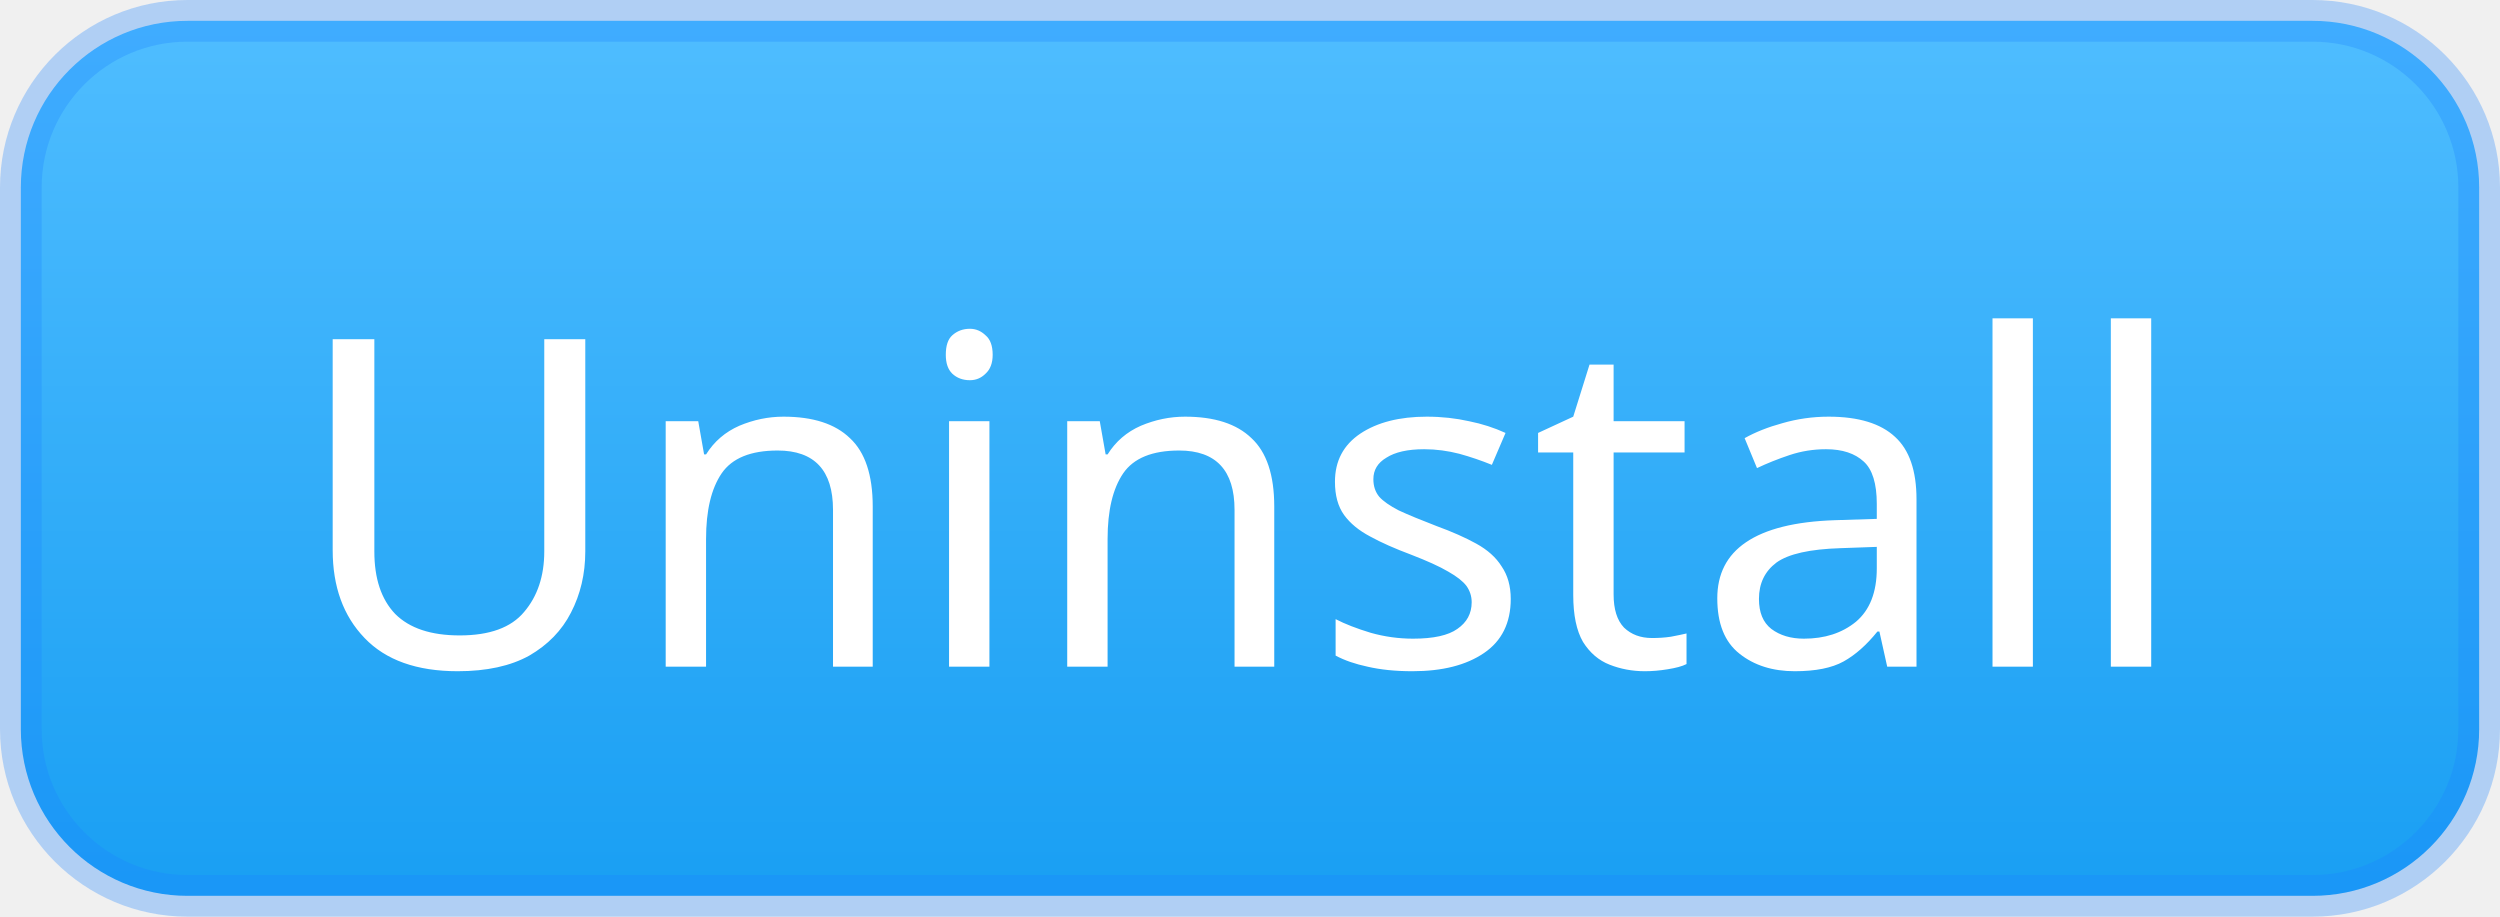
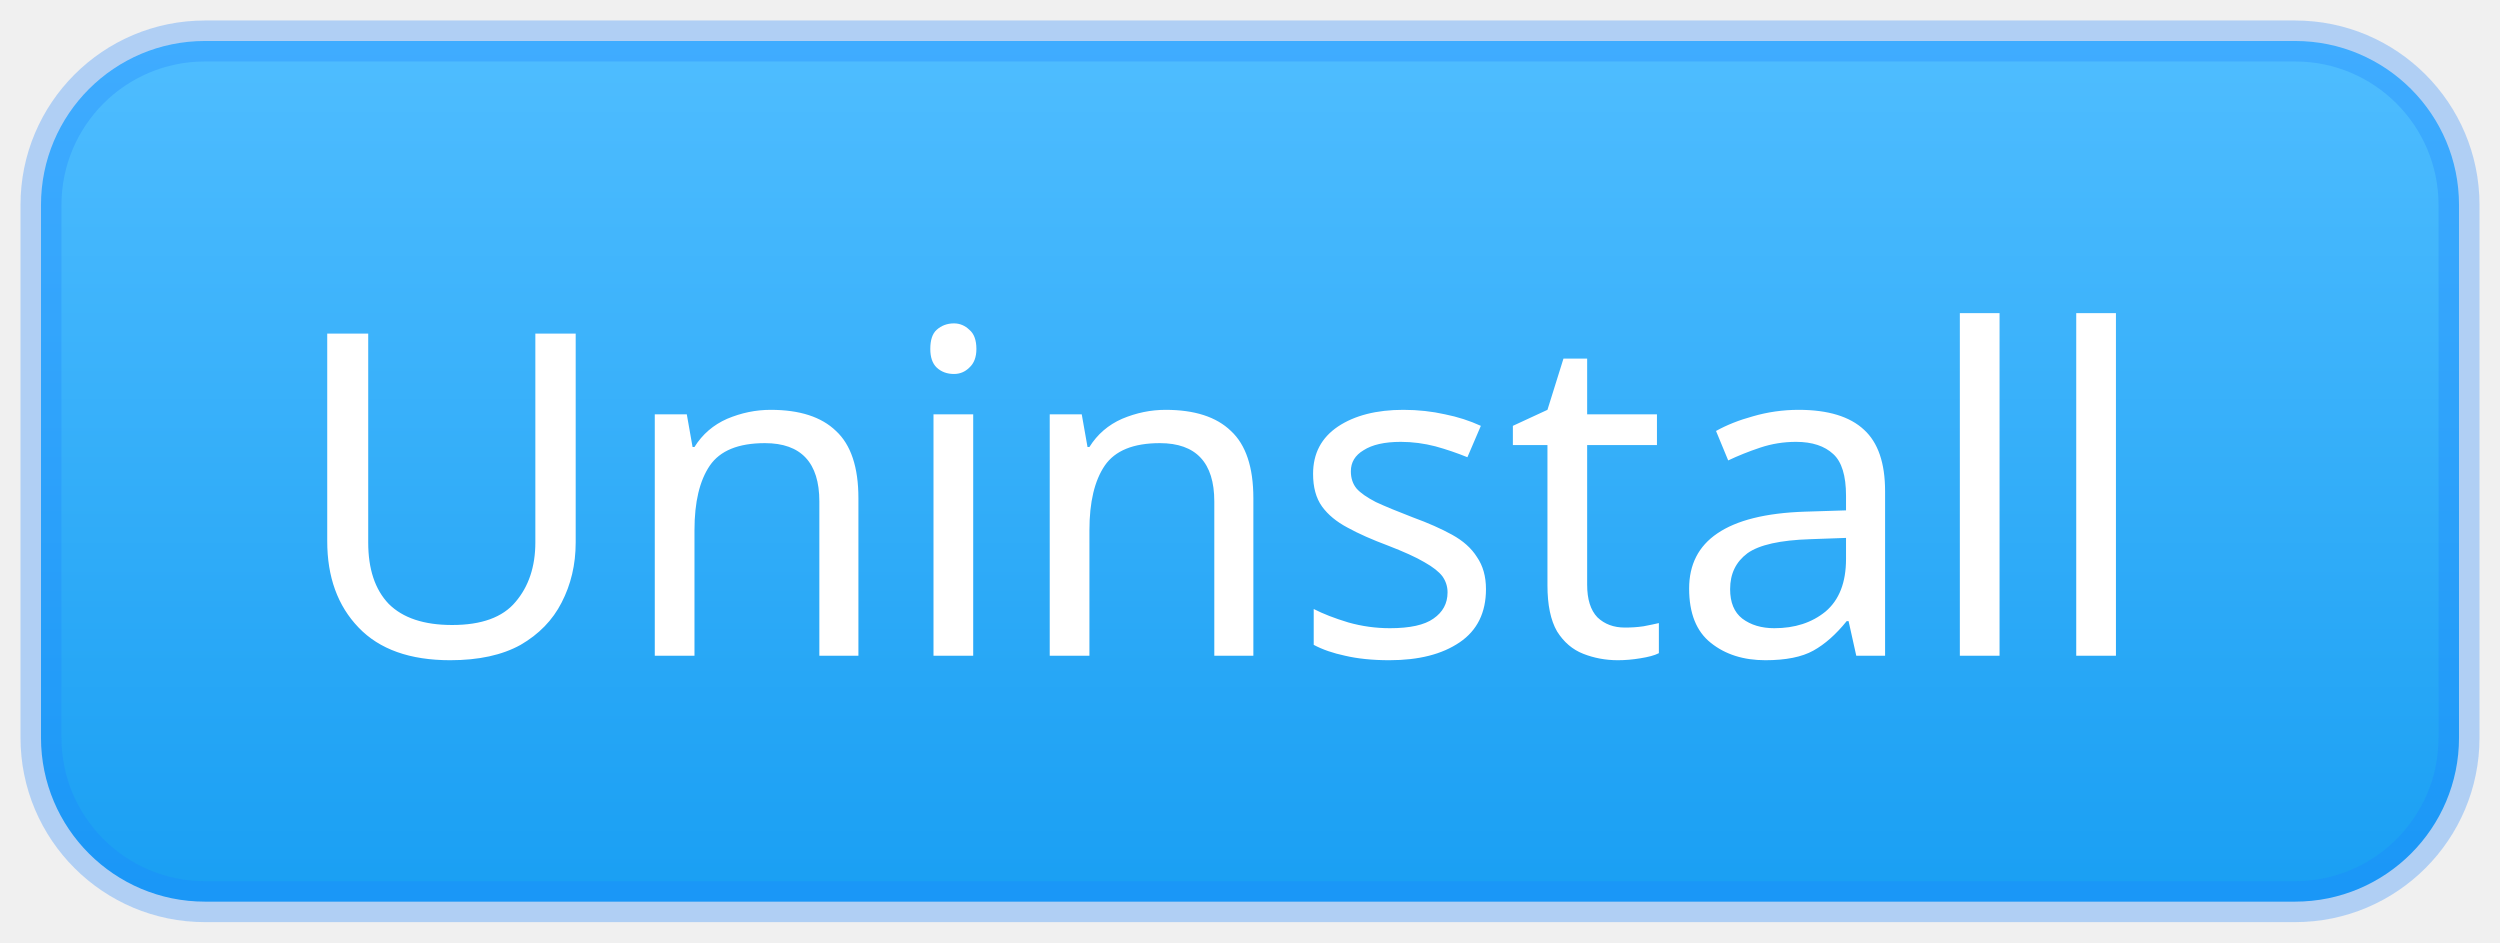
- <svg xmlns="http://www.w3.org/2000/svg" width="60px" height="22px" viewBox="0 0 60 22" version="1.1">
+ <svg xmlns="http://www.w3.org/2000/svg" width="61px" height="23px" viewBox="0 0 61 23" version="1.1">
  <defs>
    <linearGradient x1="50%" y1="0%" x2="50%" y2="100%" id="linearGradient-1">
      <stop stop-color="#4FBDFF" offset="0%" />
      <stop stop-color="#199FF3" offset="100%" />
    </linearGradient>
  </defs>
-   <g id="浅色" stroke="none" stroke-width="1" fill="none" fill-rule="evenodd">
-     <g id="按钮的下载和安装状态" transform="translate(-901, -670)">
-       <g id="uninstall" transform="translate(901, 670)">
-         <rect id="Rectangle-5" stroke-opacity="0.3" stroke="#1D82FF" fill="url(#linearGradient-1)" x="0.5" y="0.5" width="59" height="21" rx="4" />
-         <text id="Uninstall" font-family="SourceHanSansSC-Normal, Source Han Sans SC" font-size="11" font-weight="normal" line-spacing="14" fill="#FFFFFF">
-           <tspan x="7" y="16">Uninstall</tspan>
-         </text>
+   <g id="页面1" stroke="none" stroke-width="1" fill="none" fill-rule="evenodd">
+     <g id="详情页" transform="translate(-210, -146)">
+       <g transform="translate(60, 55)" id="icon">
+         <g transform="translate(151, 58)">
+           <g>
+             <g id="uninstall" transform="translate(0, 34)">
+               <rect id="Rectangle-5" stroke-opacity="0.3" stroke="#1D82FF" fill="url(#linearGradient-1)" fill-rule="nonzero" x="0" y="0" width="59" height="21" rx="4" />
+               <g id="编组" transform="translate(6, 2)" fill="#FFFFFF" font-family="SourceHanSansSC-Normal, Source Han Sans SC" font-size="11" font-weight="normal">
+                 <text id="Uninstall">
+                   <tspan x="0" y="13"> Uninstall</tspan>
+                 </text>
+               </g>
+             </g>
+           </g>
+         </g>
      </g>
    </g>
  </g>
</svg>
